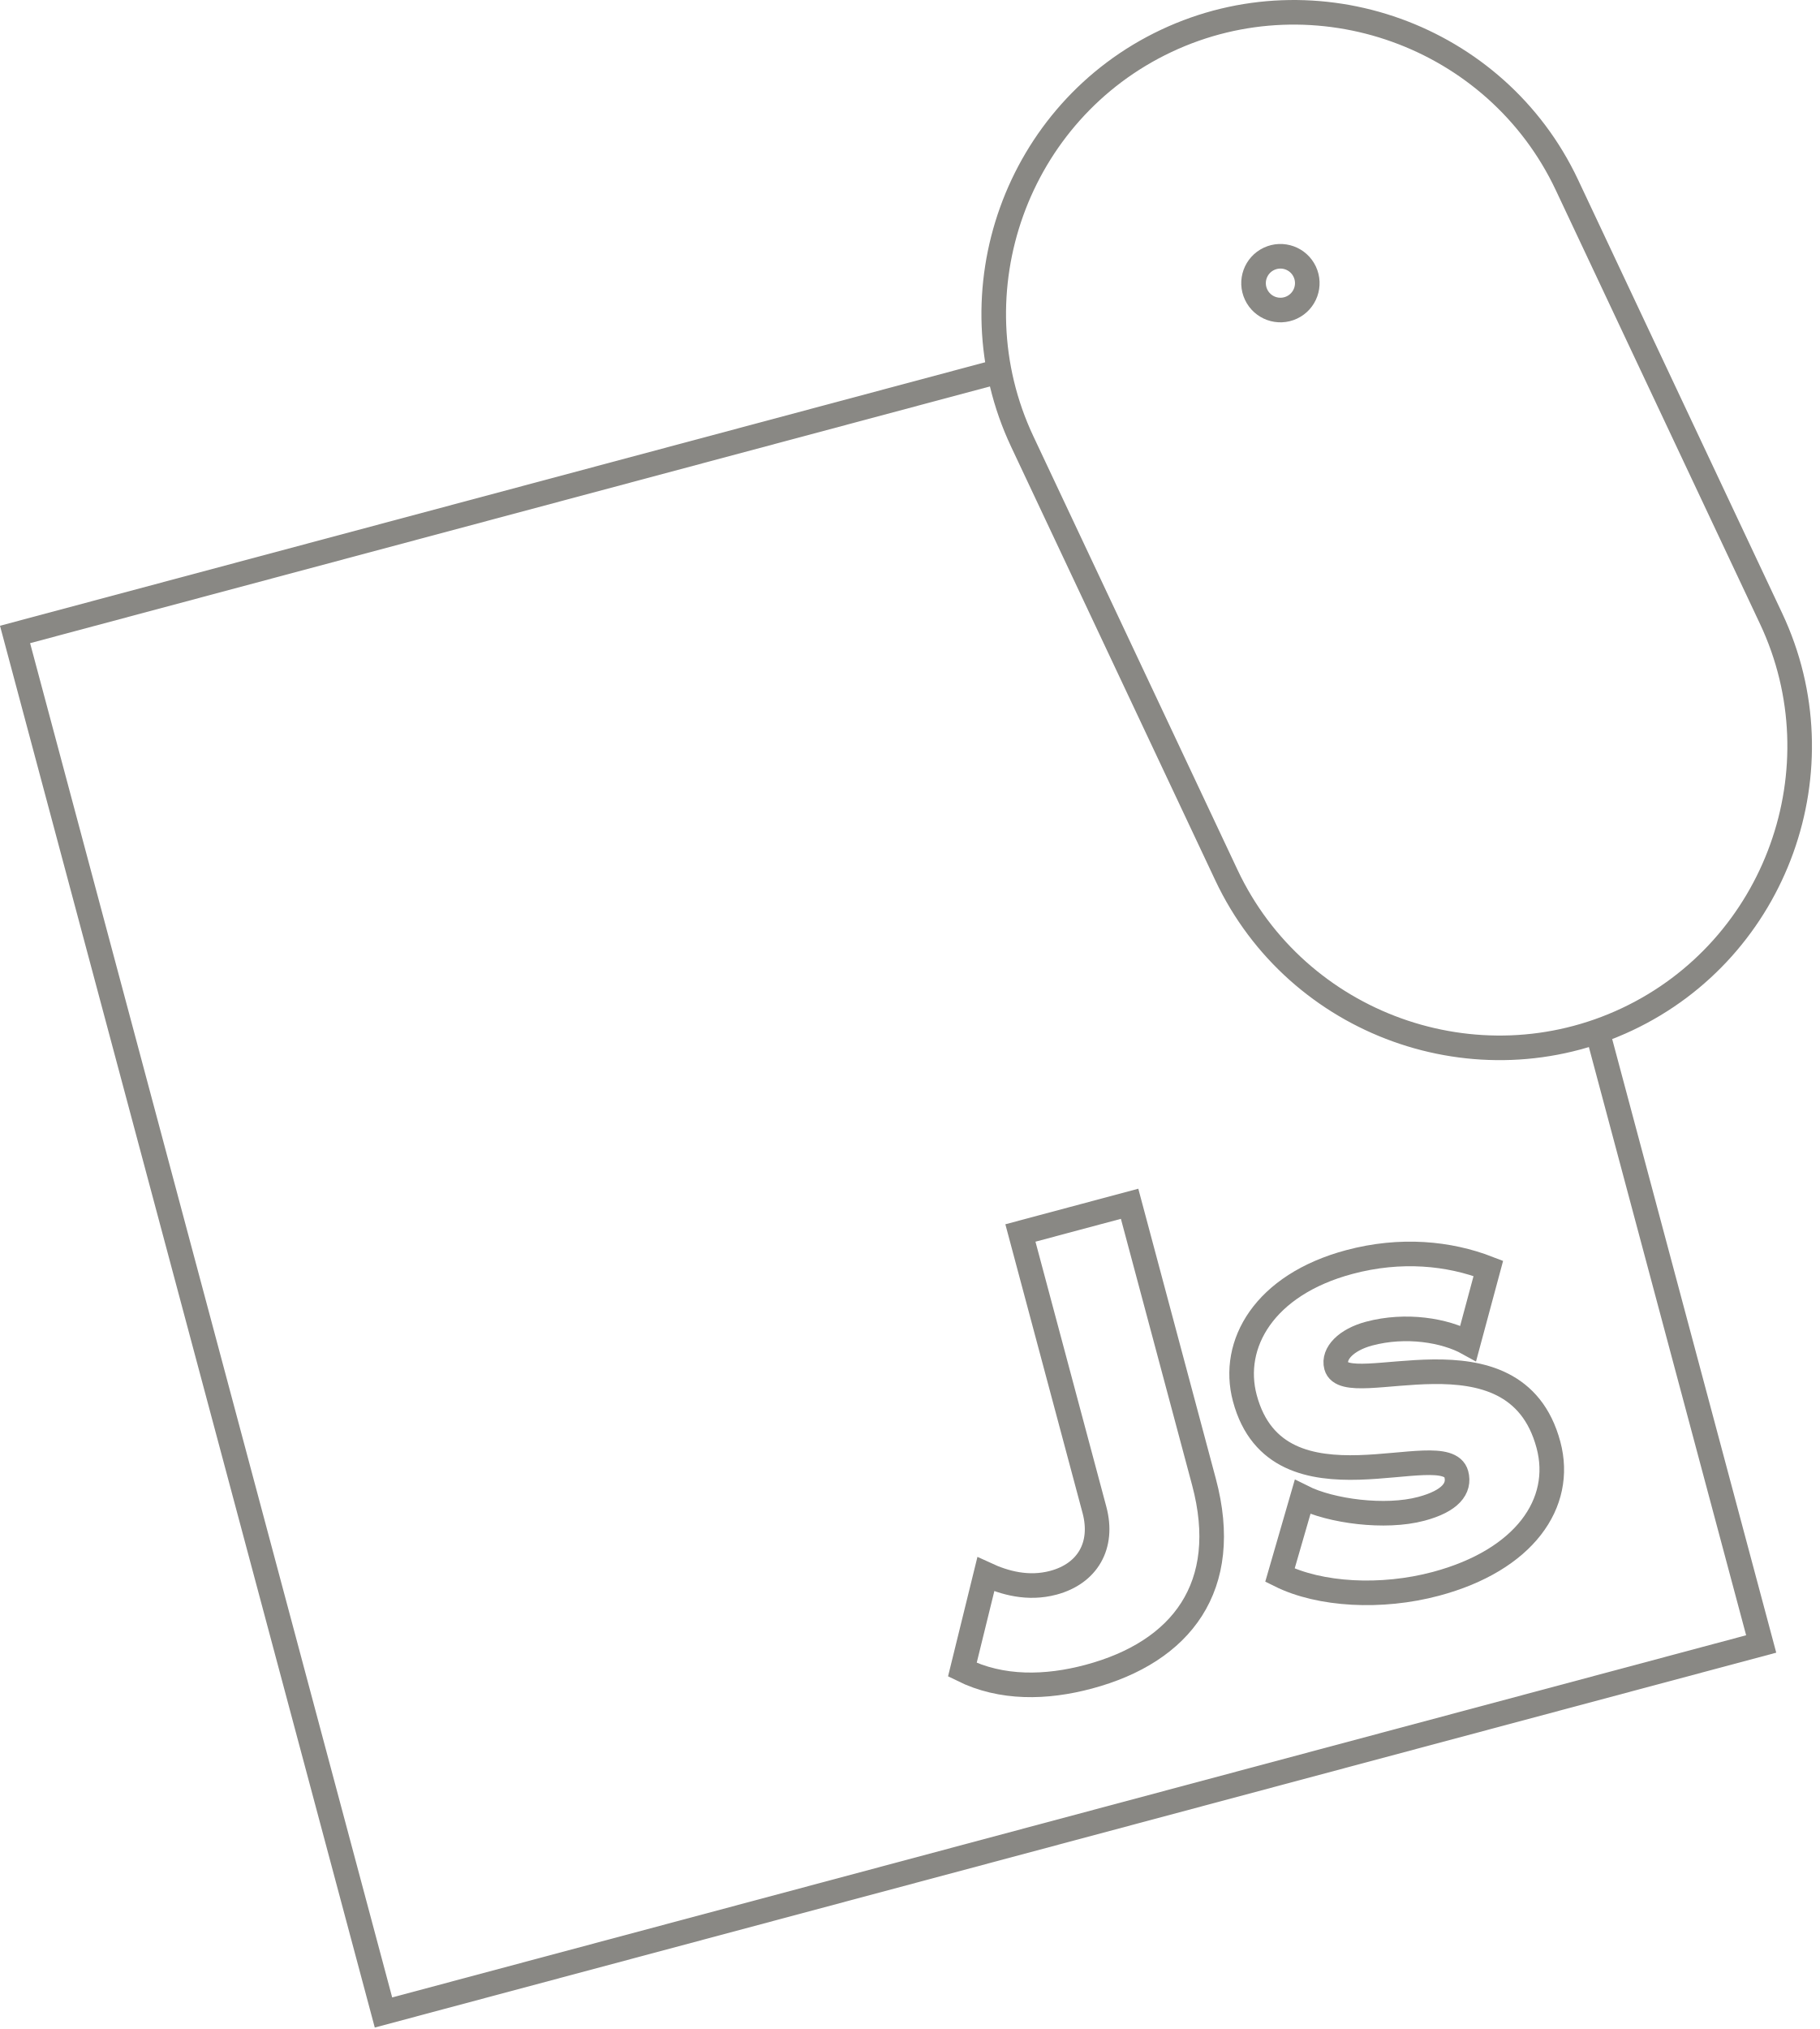
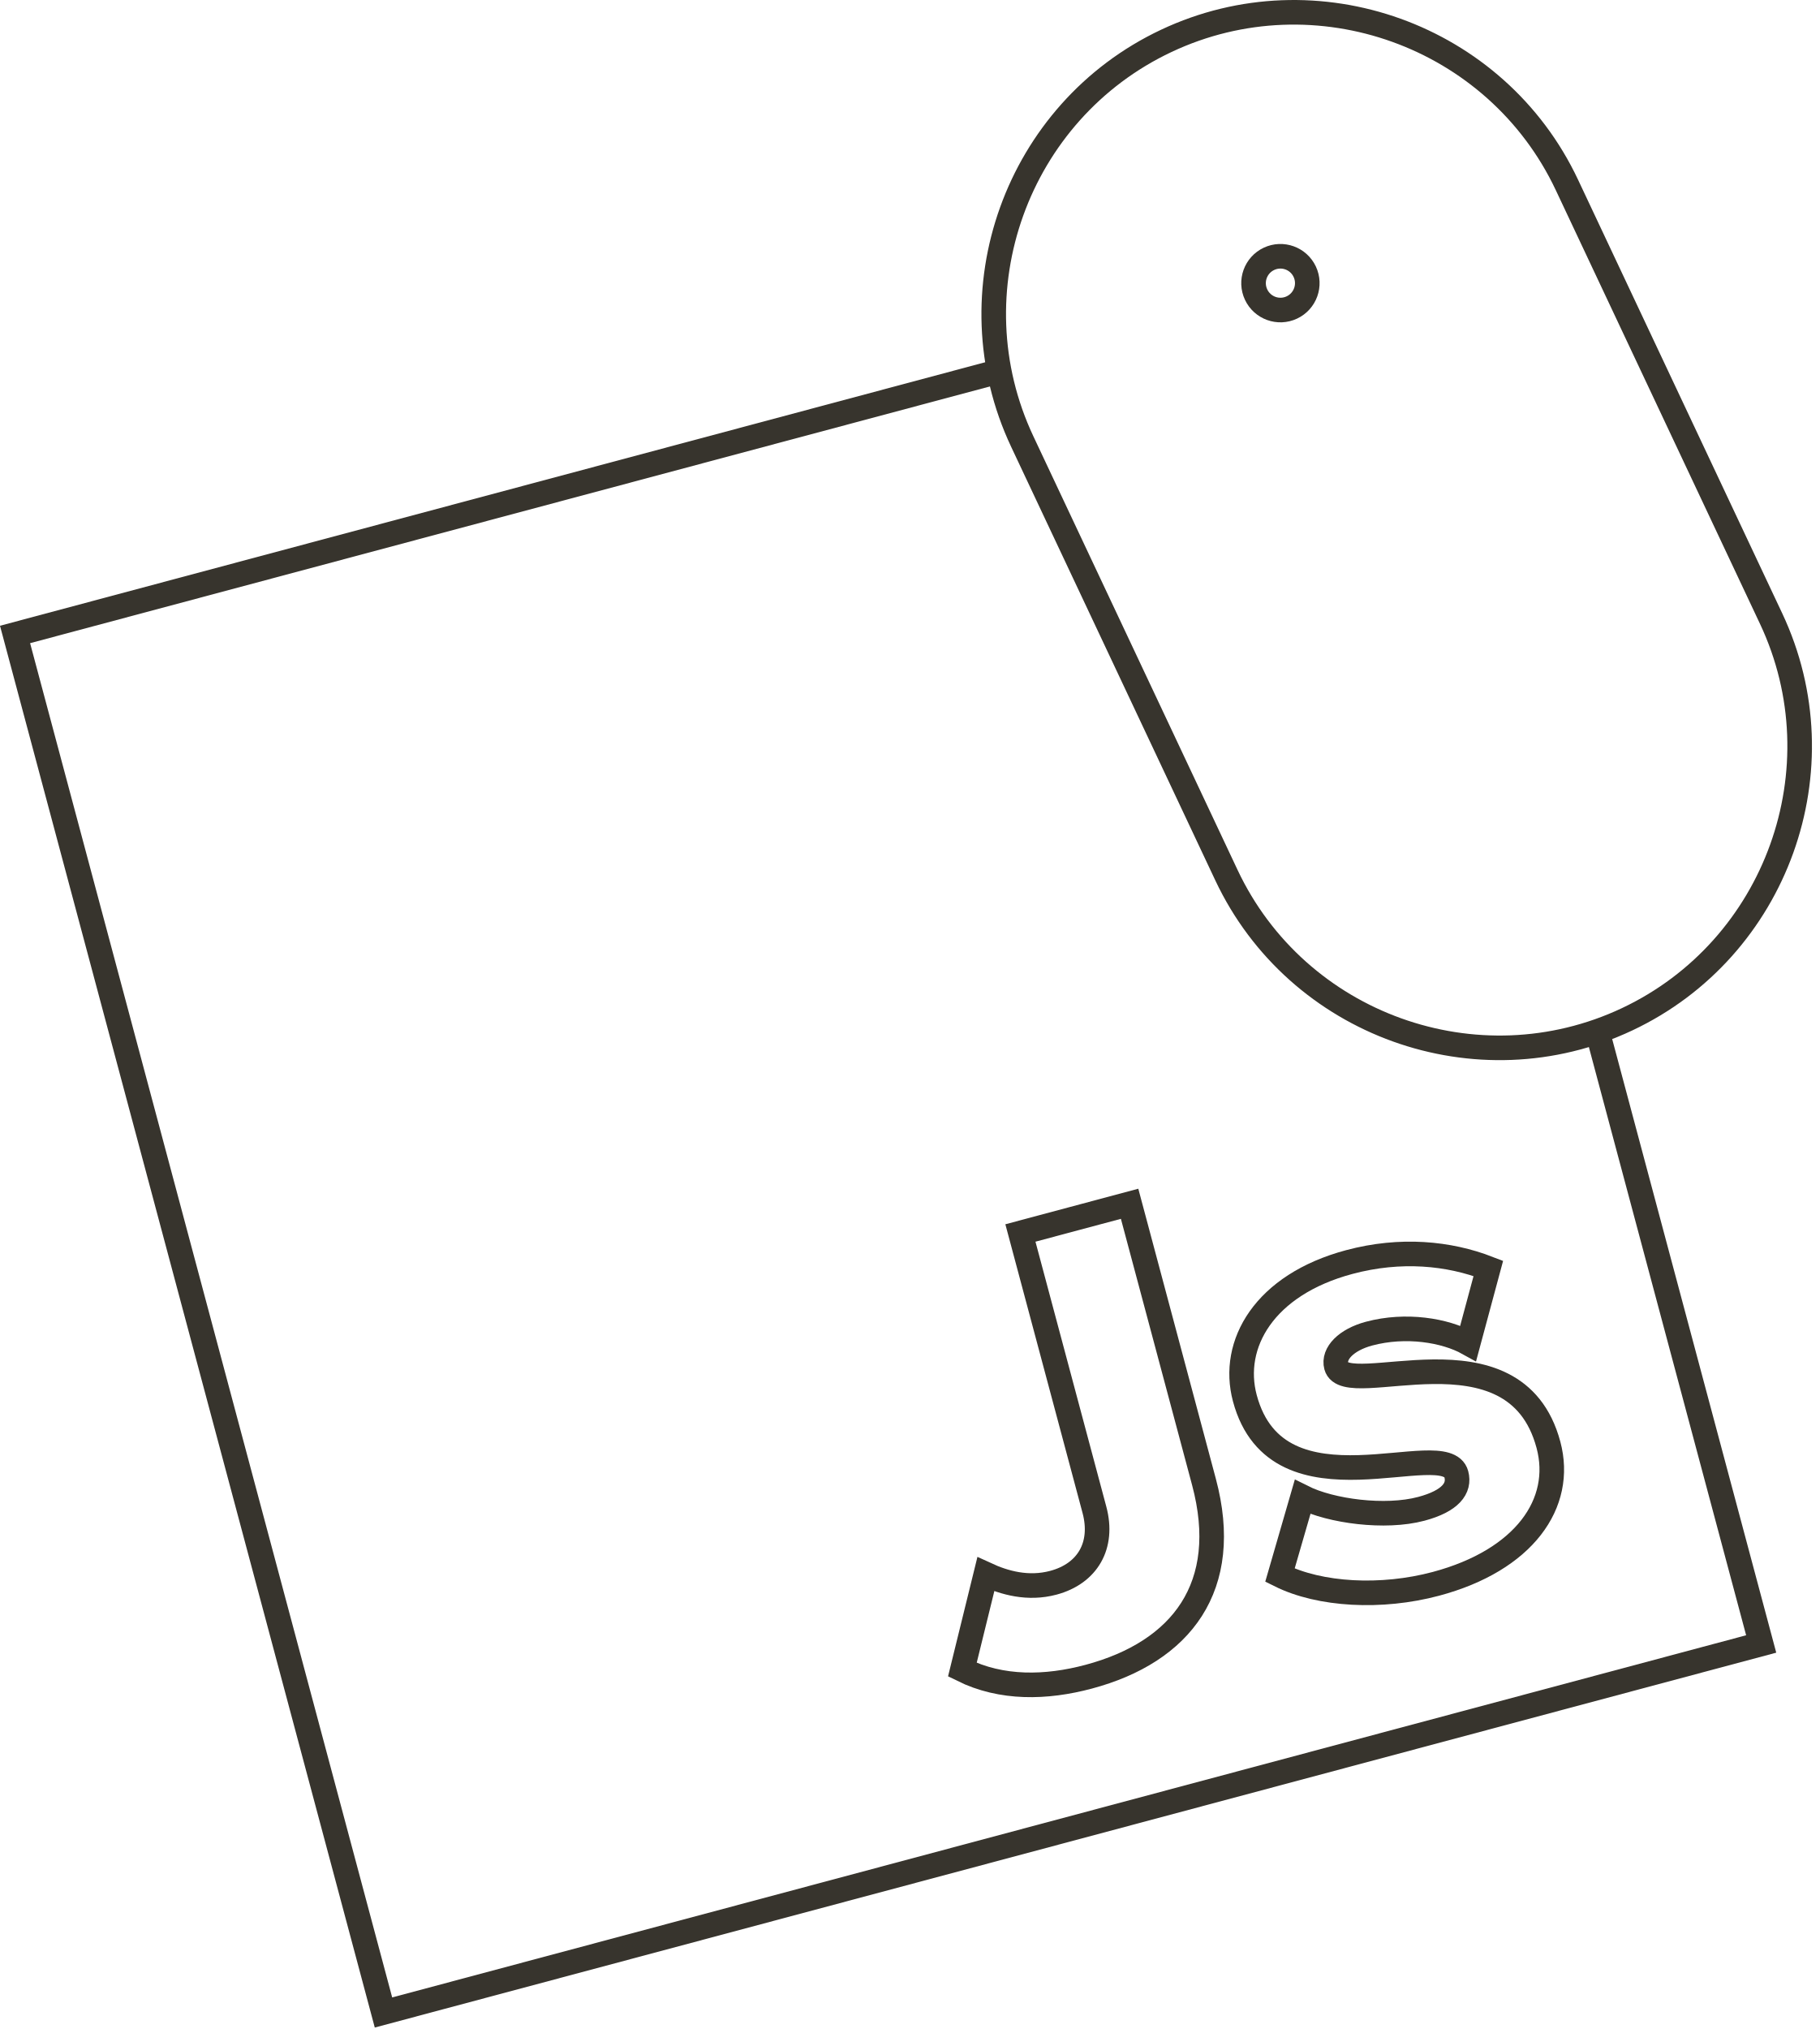
<svg xmlns="http://www.w3.org/2000/svg" width="148px" height="165px" viewBox="0 0 148 165" version="1.1">
  <defs />
  <g id="Page-1" stroke="none" stroke-width="1" fill="none" fill-rule="evenodd">
-     <g id="mouse" transform="translate(1, 1)" stroke="#898884" stroke-width="2">
-       <path d="M77.277,134.78 L79.186,127.022 C80.701,127.722 82.616,128.262 84.682,127.71 C87.47,126.963 88.794,124.672 88.021,121.781 L82,99.267 L90.881,96.892 L96.93,119.51 C99.208,128.03 95.094,133.335 87.555,135.351 C84.096,136.276 80.467,136.362 77.277,134.78 L77.277,134.78 Z" id="Stroke-1" />
-       <path d="M103.109,127.097 L104.95,120.74 C107.251,121.895 111.668,122.485 114.612,121.698 C116.987,121.063 117.76,120.026 117.457,118.889 C116.588,115.636 102.933,122.718 100.254,112.7 C99.081,108.311 101.829,103.482 108.748,101.631 C112.93,100.513 116.853,100.903 120.061,102.147 L118.424,108.228 C116.54,107.183 113.355,106.651 110.359,107.452 C108.501,107.949 107.416,109.069 107.692,110.102 C108.466,112.994 122.216,106.274 124.951,116.498 C126.222,121.249 122.978,125.878 115.8,127.798 C111.359,128.985 106.364,128.717 103.109,127.097 L103.109,127.097 Z" id="Stroke-3" />
-       <polyline id="Stroke-5" points="128.93 82.864 142.254 132.689 30.192 162.657 0.224 50.595 80.278 29.187" />
-       <path d="M131.345,81.891 L131.345,81.891 C119.162,87.629 104.499,82.356 98.76,70.173 L82.15,34.906 C76.412,22.723 81.684,8.06 93.868,2.322 L93.868,2.322 C106.052,-3.417 120.715,1.857 126.453,14.04 L143.062,49.306 C148.802,61.49 143.528,76.153 131.345,81.891 L131.345,81.891 Z" id="Stroke-7" />
-       <path d="M105.126,21.095 C105.64,22.187 105.172,23.489 104.08,24.004 C102.988,24.518 101.686,24.05 101.171,22.958 C100.657,21.866 101.125,20.563 102.217,20.049 C103.309,19.535 104.612,20.003 105.126,21.095 L105.126,21.095 Z" id="Stroke-9" />
+     <g id="Home" transform="translate(-1078, -722)" stroke="#37342D" stroke-width="2">
+       <g id="mouse" transform="translate(1079, 723)">
+         <path d="M77.277,134.78 L79.186,127.022 C80.701,127.722 82.616,128.262 84.682,127.71 C87.47,126.963 88.794,124.672 88.021,121.781 L82,99.267 L90.881,96.892 L96.93,119.51 C99.208,128.03 95.094,133.335 87.555,135.351 C84.096,136.276 80.467,136.362 77.277,134.78 L77.277,134.78 Z" id="Stroke-1" />
+         <path d="M103.109,127.097 L104.95,120.74 C107.251,121.895 111.668,122.485 114.612,121.698 C116.987,121.063 117.76,120.026 117.457,118.889 C116.588,115.636 102.933,122.718 100.254,112.7 C99.081,108.311 101.829,103.482 108.748,101.631 C112.93,100.513 116.853,100.903 120.061,102.147 L118.424,108.228 C116.54,107.183 113.355,106.651 110.359,107.452 C108.501,107.949 107.416,109.069 107.692,110.102 C108.466,112.994 122.216,106.274 124.951,116.498 C126.222,121.249 122.978,125.878 115.8,127.798 C111.359,128.985 106.364,128.717 103.109,127.097 L103.109,127.097 Z" id="Stroke-3" />
+         <polyline id="Stroke-5" points="128.93 82.864 142.254 132.689 30.192 162.657 0.224 50.595 80.278 29.187" />
+         <path d="M131.345,81.891 L131.345,81.891 C119.162,87.629 104.499,82.356 98.76,70.173 L82.15,34.906 C76.412,22.723 81.684,8.06 93.868,2.322 L93.868,2.322 C106.052,-3.417 120.715,1.857 126.453,14.04 L143.062,49.306 C148.802,61.49 143.528,76.153 131.345,81.891 L131.345,81.891 Z" id="Stroke-7" />
+         <path d="M105.126,21.095 C105.64,22.187 105.172,23.489 104.08,24.004 C102.988,24.518 101.686,24.05 101.171,22.958 C100.657,21.866 101.125,20.563 102.217,20.049 C103.309,19.535 104.612,20.003 105.126,21.095 L105.126,21.095 Z" id="Stroke-9" />
+       </g>
    </g>
  </g>
</svg>
